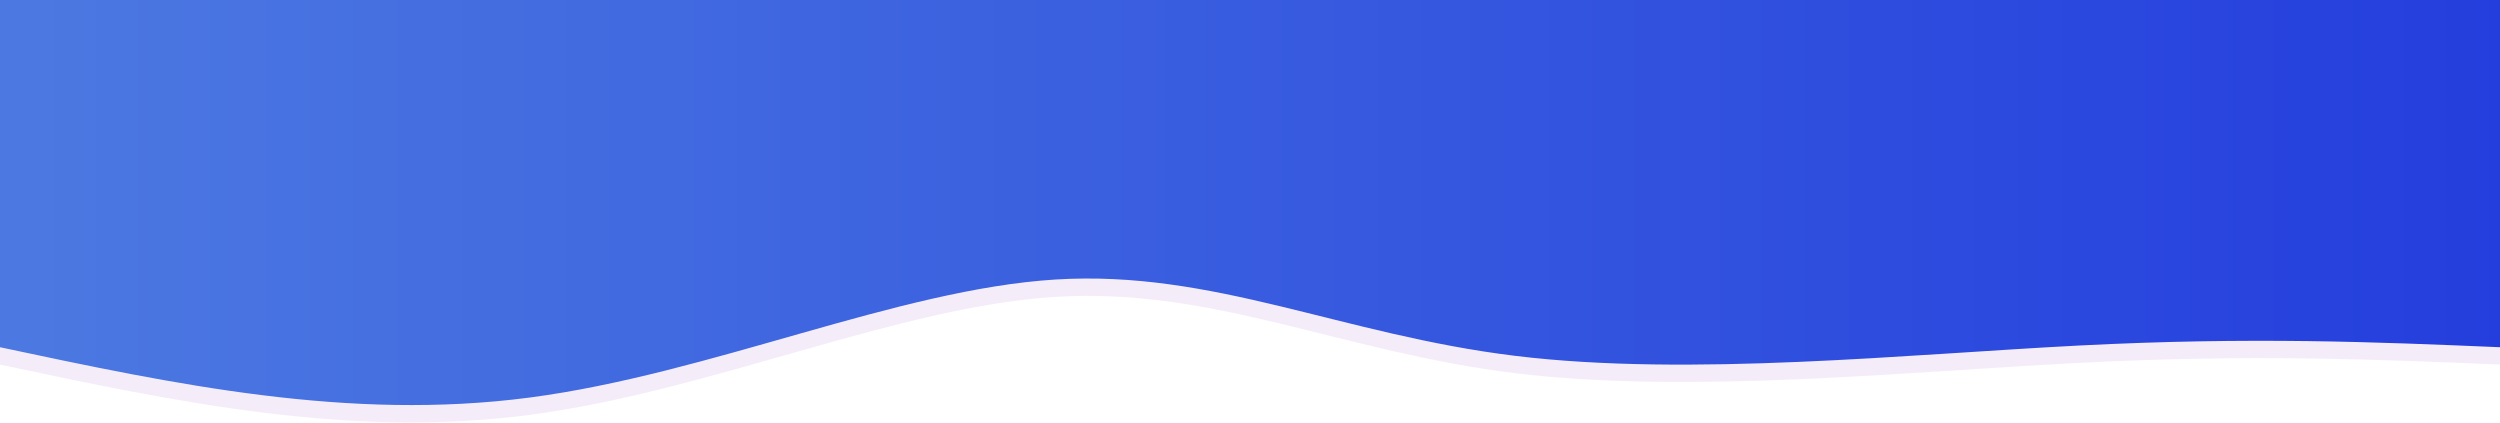
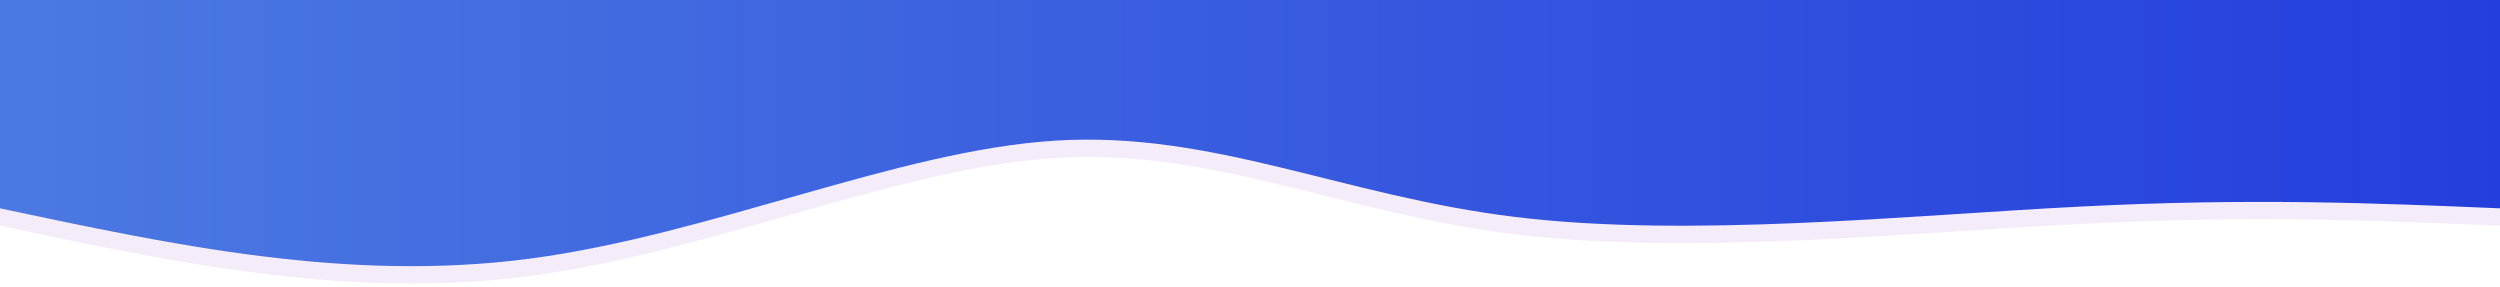
- <svg xmlns="http://www.w3.org/2000/svg" id="svg" class="transition duration-300 ease-in-out delay-150" viewBox="0 0 1440 243.32">
+ <svg xmlns="http://www.w3.org/2000/svg" id="svg" class="transition duration-300 ease-in-out delay-150" viewBox="0 80 1440 165">
  <defs>
    <linearGradient id="gradient">
      <stop offset="0%" stop-color="#243edd" />
      <stop offset="100%" stop-color="#4c79e1" />
    </linearGradient>
  </defs>
  <path d="M 0,400 C 0,400 0,200 0,200 C 71.579,203.024 143.158,206.048 242,201 C 340.842,195.952 466.947,182.833 567,195 C 667.053,207.167 741.053,244.622 832,239 C 922.947,233.378 1030.842,184.679 1135,171 C 1239.158,157.321 1339.579,178.66 1440,200 C 1440,200 1440,400 1440,400 Z" fill="#f5ecf9" class="transition-all duration-300 ease-in-out delay-150" transform="translate(0 10) rotate(-180 720 200)" />
  <path d="M 0,400 C 0,400 0,200 0,200 C 71.579,203.024 143.158,206.048 242,201 C 340.842,195.952 466.947,182.833 567,195 C 667.053,207.167 741.053,244.622 832,239 C 922.947,233.378 1030.842,184.679 1135,171 C 1239.158,157.321 1339.579,178.66 1440,200 C 1440,200 1440,400 1440,400 Z" fill="url(#gradient)" class="transition-all duration-300 ease-in-out delay-150" transform="rotate(-180 720 200)" />
</svg>
